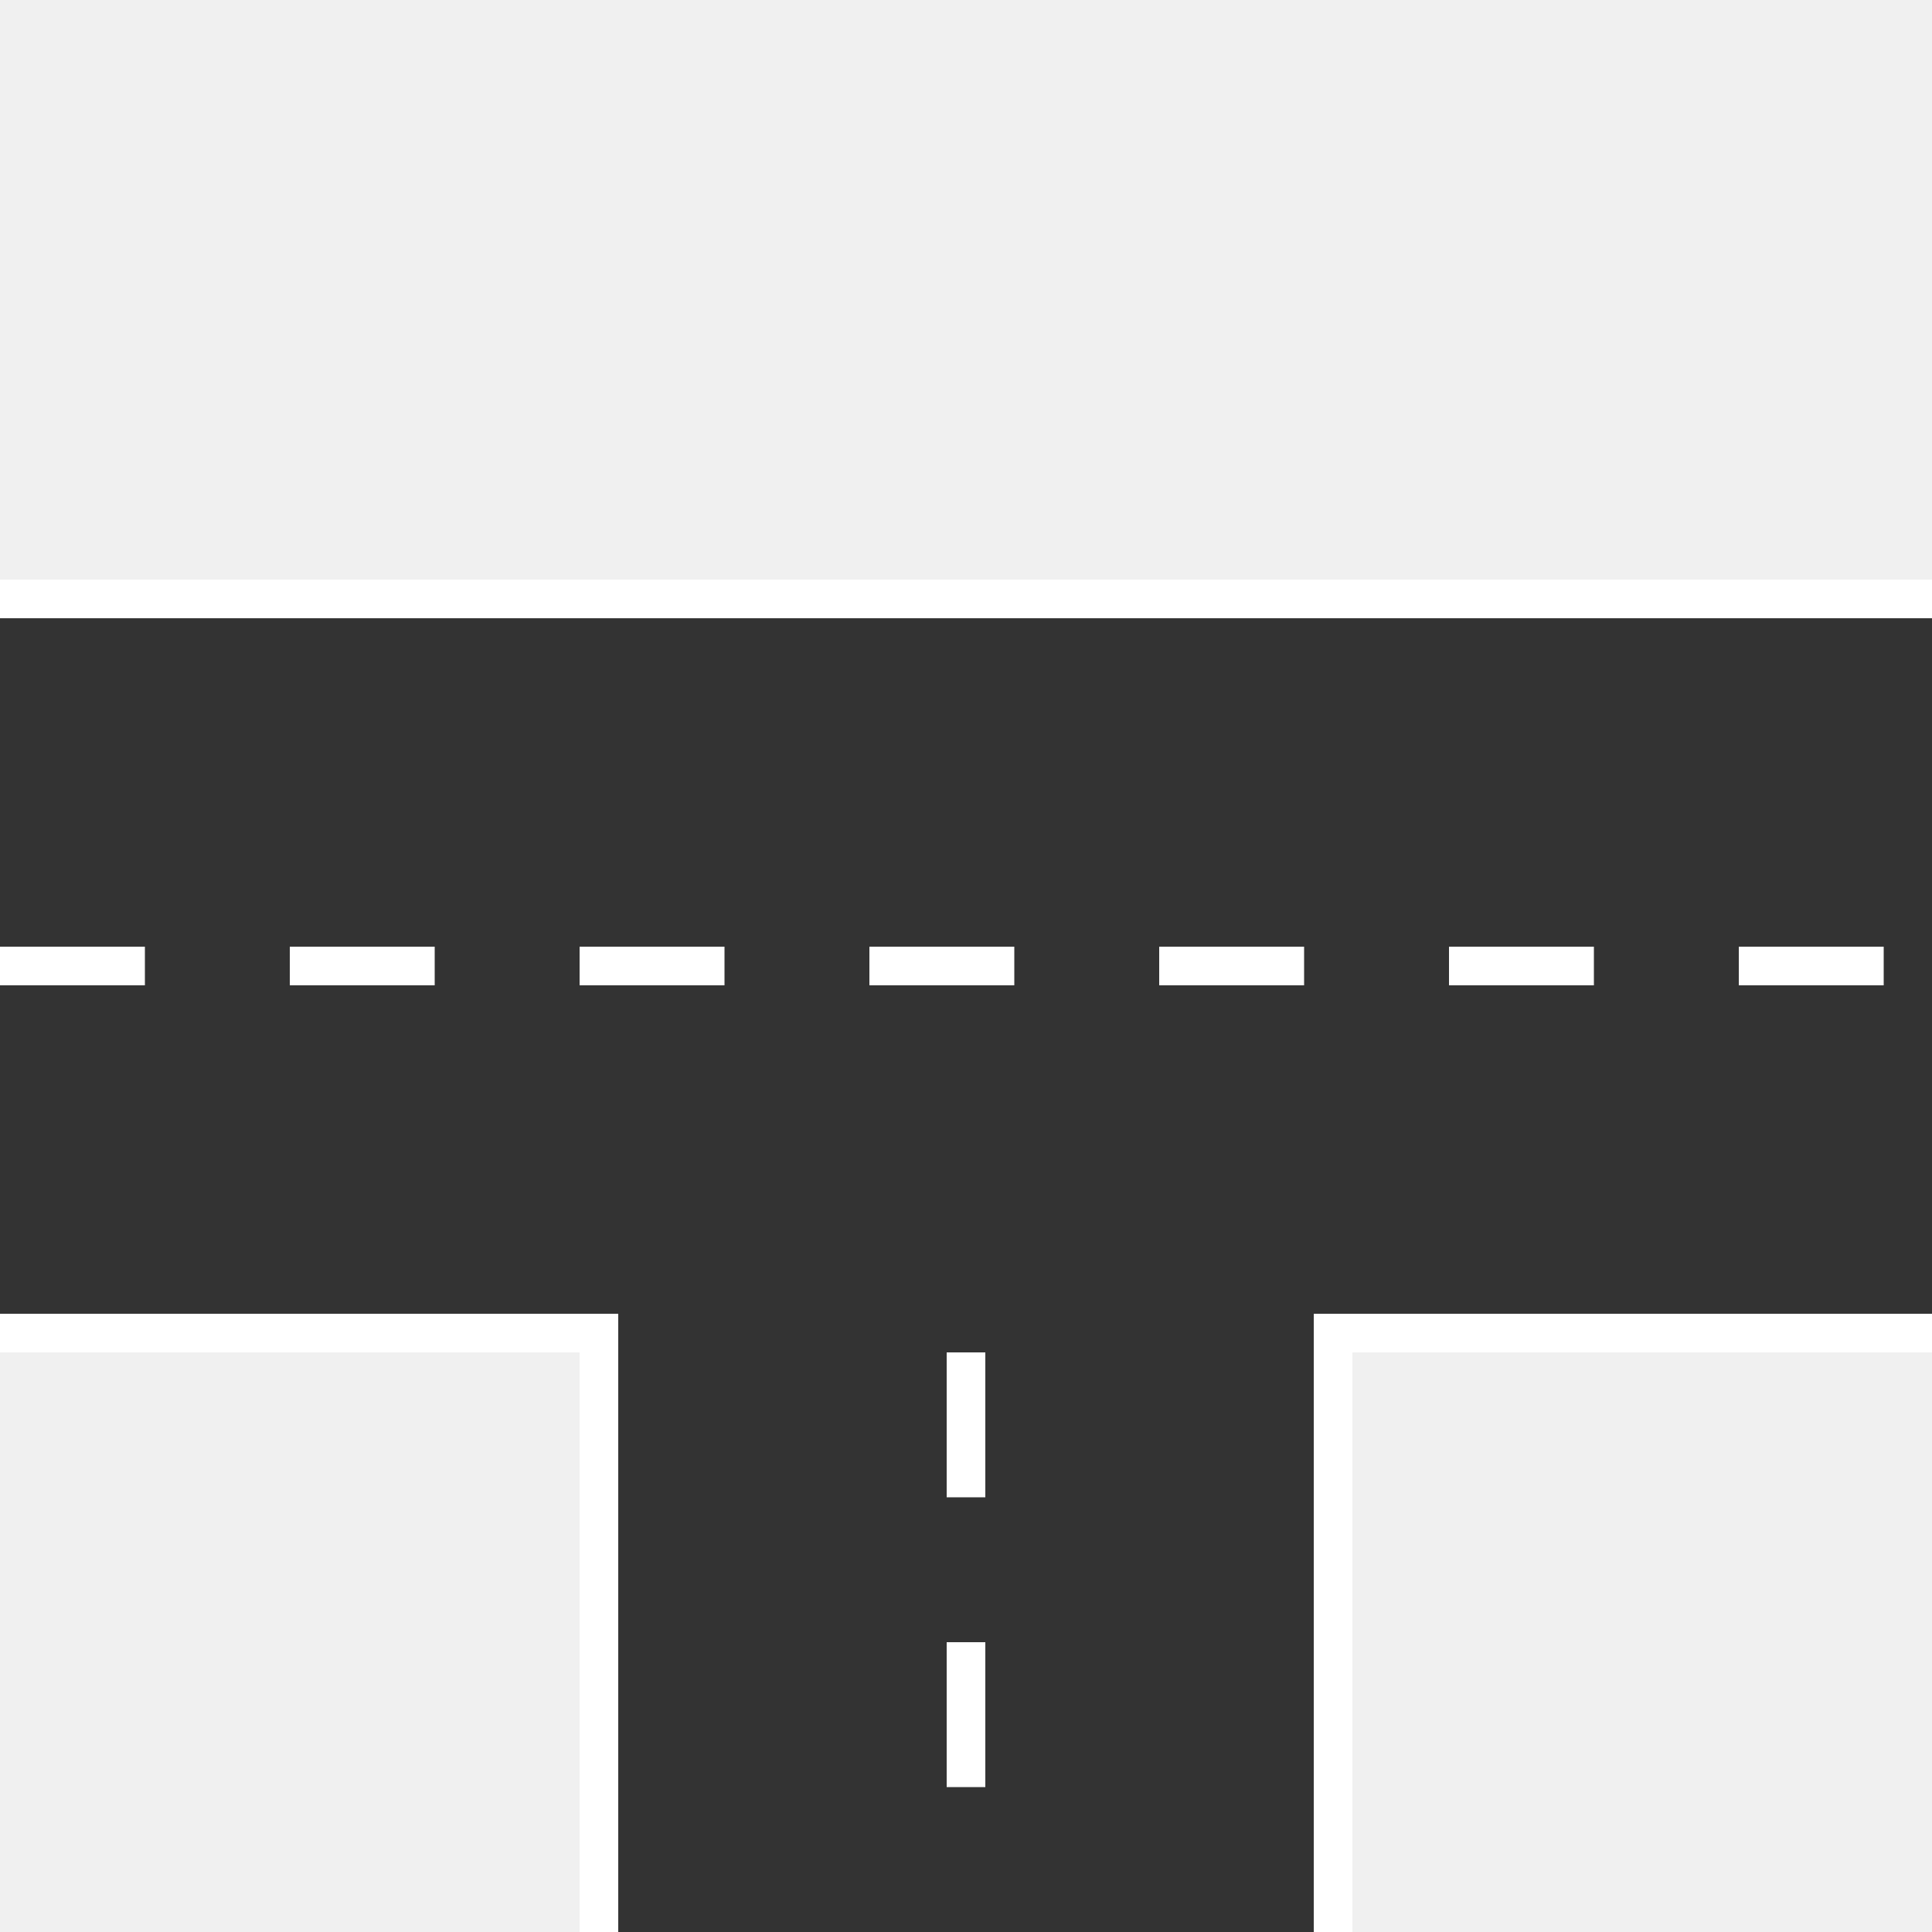
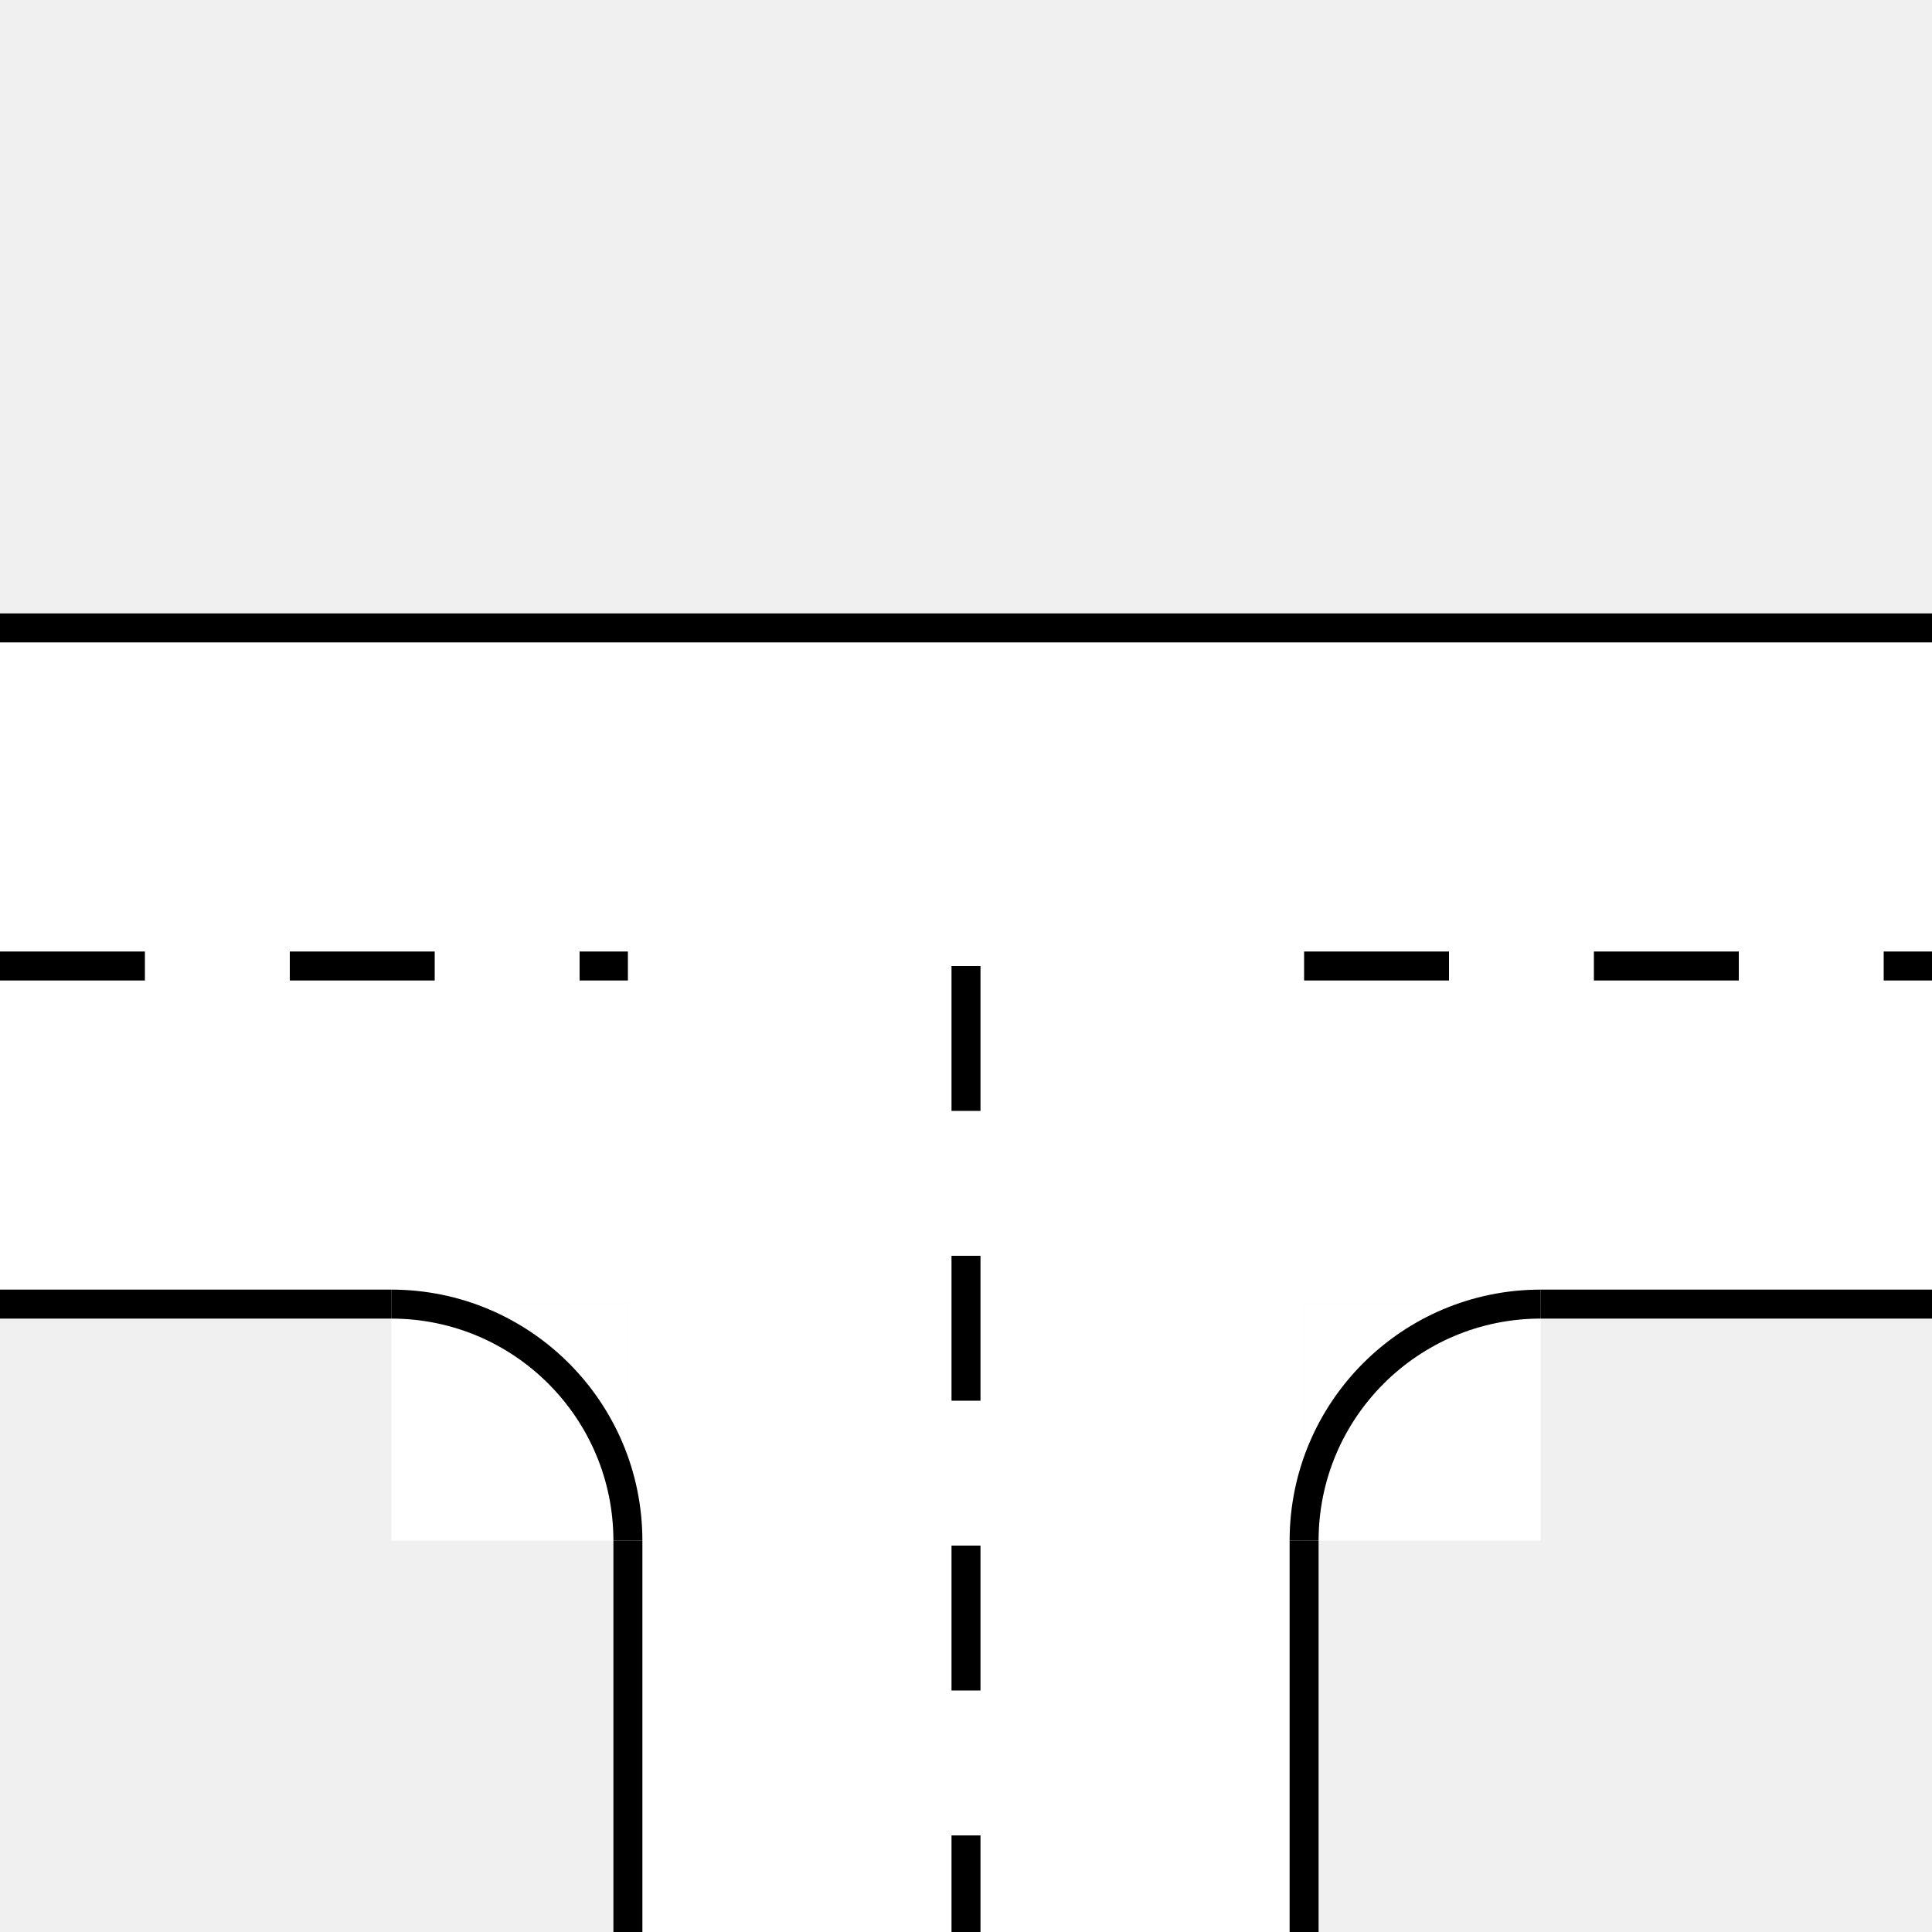
<svg xmlns="http://www.w3.org/2000/svg" width="200" height="200" viewBox="0 0 200 200" fill="none">
-   <rect x="0" y="60" width="200" height="80" fill="#333333" />
-   <line x1="0" y1="62" x2="200" y2="62" stroke="white" stroke-width="4" />
-   <line x1="0" y1="138" x2="200" y2="138" stroke="white" stroke-width="4" />
-   <line x1="0" y1="100" x2="200" y2="100" stroke="white" stroke-width="4" stroke-dasharray="15 15" />
-   <rect x="60" y="140" width="80" height="60" fill="#333333" />
-   <line x1="62" y1="140" x2="62" y2="200" stroke="white" stroke-width="4" />
-   <line x1="138" y1="140" x2="138" y2="200" stroke="white" stroke-width="4" />
-   <line x1="100" y1="140" x2="100" y2="200" stroke="white" stroke-width="4" stroke-dasharray="15 15" />
-   <rect x="64" y="136" width="72" height="4" fill="#333333" />
+   <rect x="0" y="65" width="200" height="70" fill="#ffffff" />
+   <rect x="65" y="65" width="70" height="135" fill="#ffffff" />
+   <rect x="40.5" y="135" width="24.5" height="24.5" fill="#ffffff" />
+   <rect x="135" y="135" width="24.5" height="24.5" fill="#ffffff" />
+   <line x1="0" y1="100" x2="65" y2="100" stroke="black" stroke-width="3" stroke-dasharray="15 15" />
+   <line x1="135" y1="100" x2="200" y2="100" stroke="black" stroke-width="3" stroke-dasharray="15 15" />
+   <line x1="100" y1="100" x2="100" y2="200" stroke="black" stroke-width="3" stroke-dasharray="15 15" />
+   <line x1="0" y1="65" x2="200" y2="65" stroke="black" stroke-width="3" />
+   <line x1="0" y1="135" x2="40.5" y2="135" stroke="black" stroke-width="3" />
+   <line x1="159.5" y1="135" x2="200" y2="135" stroke="black" stroke-width="3" />
+   <line x1="65" y1="200" x2="65" y2="159.5" stroke="black" stroke-width="3" />
+   <line x1="135" y1="200" x2="135" y2="159.5" stroke="black" stroke-width="3" />
+   <path d="M 40.5 135 A 24.5 24.5 0 0 1 65 159.5" stroke="black" stroke-width="3" fill="none" />
+   <path d="M 135 159.5 A 24.5 24.5 0 0 1 159.5 135" stroke="black" stroke-width="3" fill="none" />
</svg>
